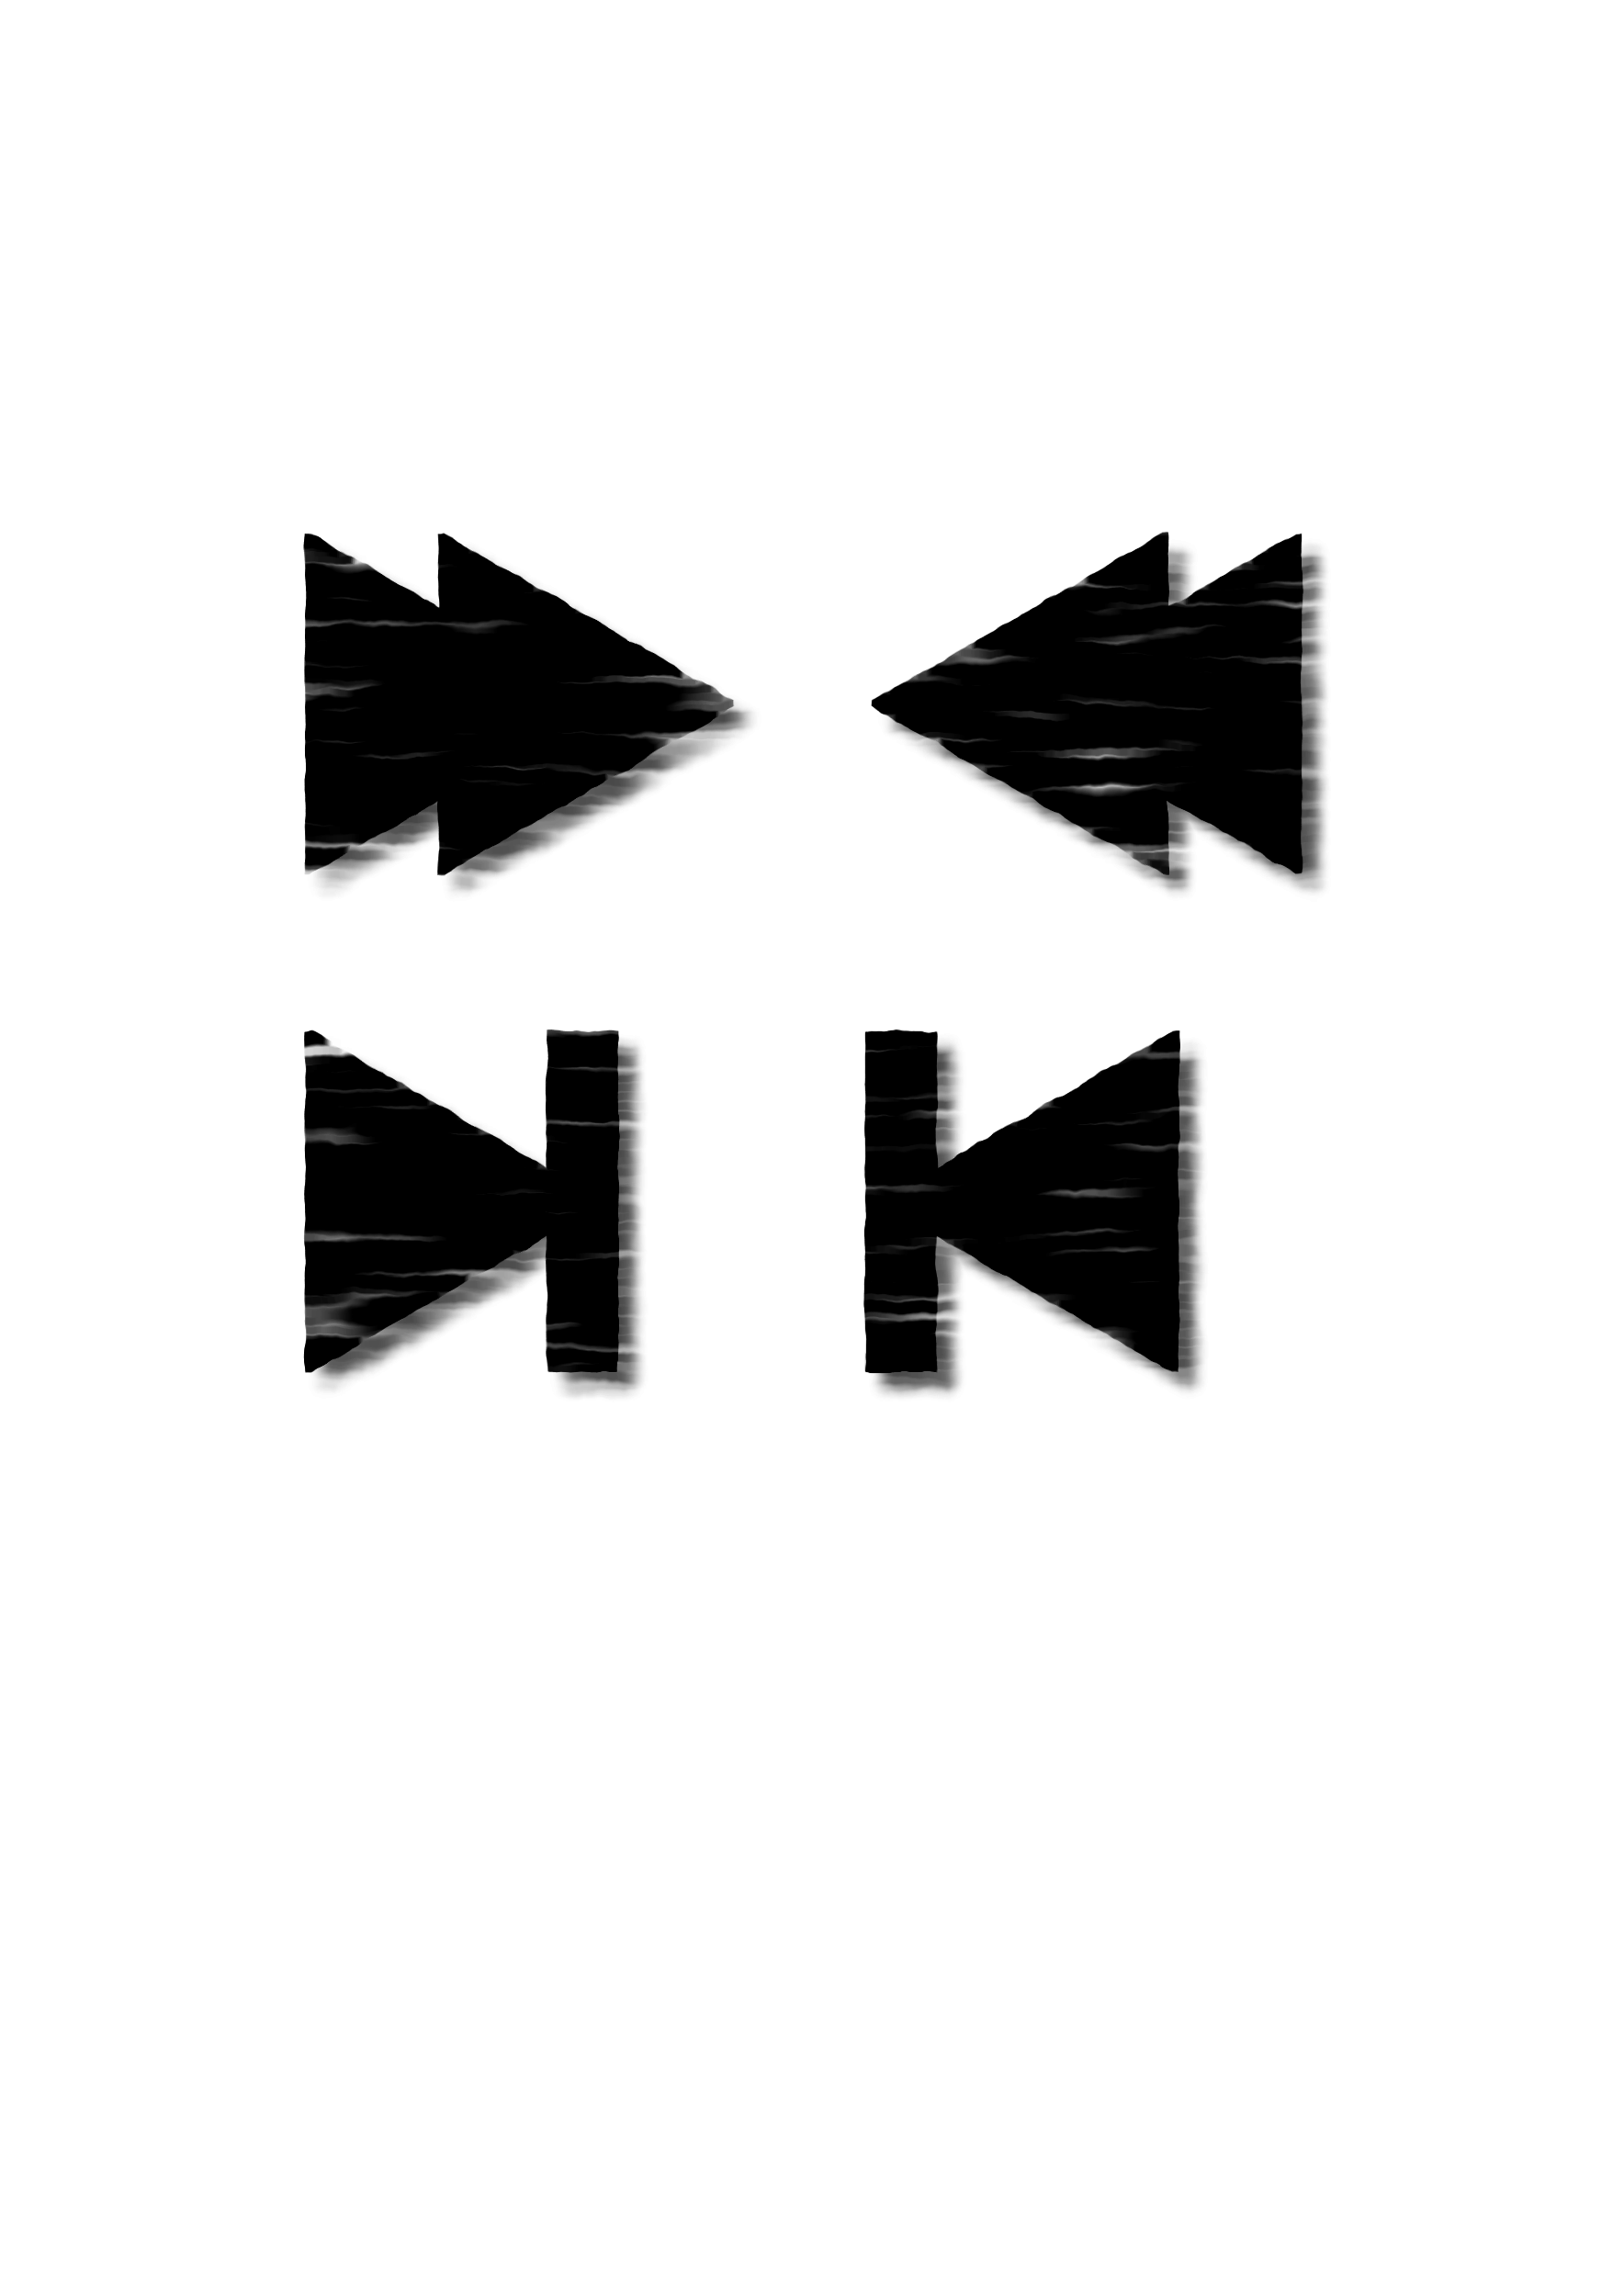
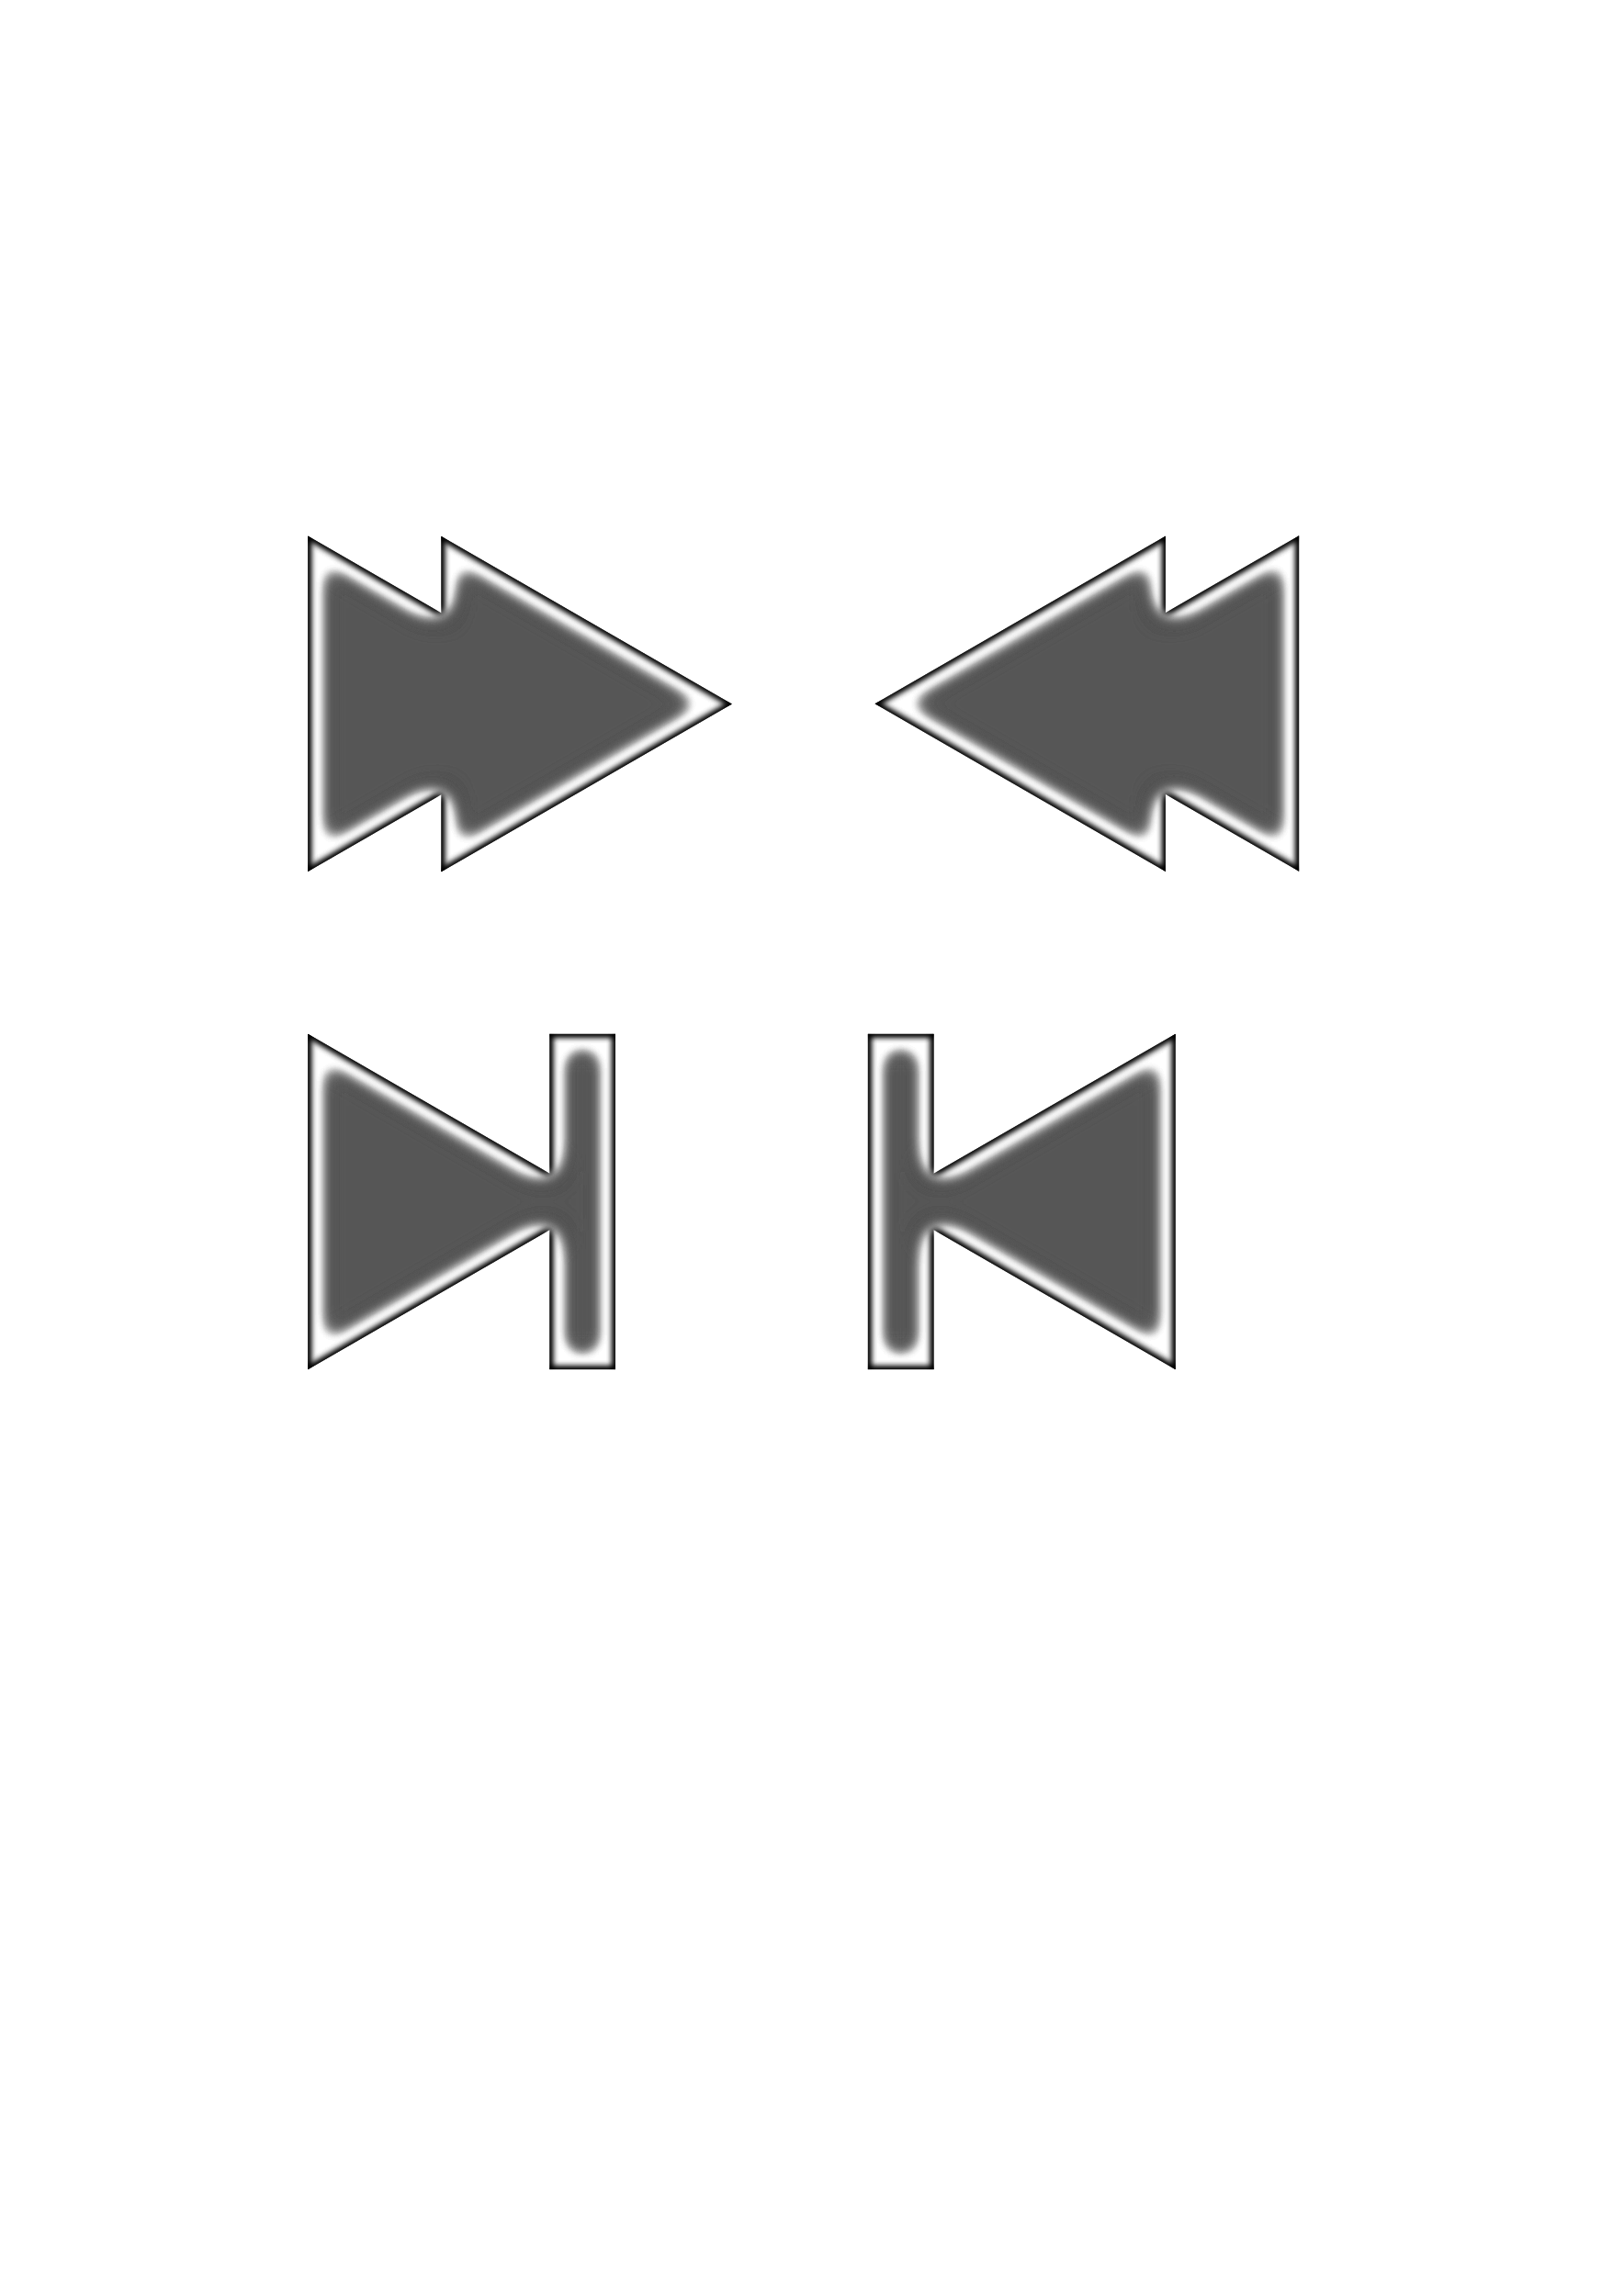
<svg xmlns="http://www.w3.org/2000/svg" width="210mm" height="297mm" id="svg2" version="1.1">
  <defs id="defs4">
-     <filter id="filter3796" width="1.3" height="1.3" x="-0.15" y="-0.15" color-interpolation-filters="sRGB">
-       <feGaussianBlur id="feGaussianBlur3798" in="SourceAlpha" stdDeviation="3" result="blur" />
-       <feColorMatrix id="feColorMatrix3800" result="bluralpha" type="matrix" values="1 0 0 0 0 0 1 0 0 0 0 0 1 0 0 0 0 0 0.4 0 " />
-       <feOffset id="feOffset3802" in="bluralpha" dx="8" dy="8" result="offsetBlur" />
-       <feMerge id="feMerge3804" result="fbSourceGraphic">
-         <feMergeNode id="feMergeNode3806" in="offsetBlur" />
-         <feMergeNode id="feMergeNode3808" in="SourceGraphic" />
-       </feMerge>
-       <feColorMatrix result="fbSourceGraphicAlpha" in="fbSourceGraphic" values="0 0 0 -1 0 0 0 0 -1 0 0 0 0 -1 0 0 0 0 1 0" id="feColorMatrix4339" />
-       <feTurbulence id="feTurbulence4341" type="turbulence" numOctaves="2" baseFrequency="0.01 0.11" seed="10" in="fbSourceGraphic" />
-       <feColorMatrix id="feColorMatrix4343" result="result5" values="1 0 0 0 0 0 1 0 0 0 0 0 1 0 0 0 0 0 1.3 0 " />
-       <feComposite id="feComposite4345" in2="result5" in="fbSourceGraphic" operator="out" />
-       <feMorphology id="feMorphology4347" operator="dilate" radius="1.3" result="result3" />
-       <feTurbulence id="feTurbulence4349" numOctaves="3" baseFrequency="0.08 0.05" type="fractalNoise" seed="7" result="result6" />
-       <feGaussianBlur id="feGaussianBlur4351" stdDeviation="0.5" result="result7" />
-       <feDisplacementMap id="feDisplacementMap4353" in2="result7" in="result3" xChannelSelector="R" yChannelSelector="G" scale="3" result="result4" />
-       <feComposite id="feComposite4355" in2="result4" in="result4" k1="1" result="result2" operator="arithmetic" k2="1" />
-       <feBlend id="feBlend4357" in2="result4" mode="normal" in="result2" />
+     <filter id="filter3416" color-interpolation-filters="sRGB">
+       <feGaussianBlur id="feGaussianBlur3418" stdDeviation="7.5" in="SourceAlpha" result="result1" />
+       <feComposite id="feComposite3420" in2="result1" operator="arithmetic" k2="3.2" k1="-1" k4="-2" k3="0" />
+       <feColorMatrix id="feColorMatrix3422" values="0 0 0 0 0 0 1 0 0 0 0 0 1 0 0 0 0 0 3 0 " result="result91" />
+       <feComposite id="feComposite3424" in2="result91" result="fbSourceGraphic" in="SourceGraphic" operator="out" />
+       <feGaussianBlur id="feGaussianBlur3426" in="fbSourceGraphic" stdDeviation="2" result="result92" />
+       <feComposite id="feComposite3428" in2="result92" operator="out" in="fbSourceGraphic" result="result93" />
+       <feBlend id="feBlend3430" in2="result93" mode="multiply" result="result94" />
+       <feBlend id="feBlend3432" in2="result94" mode="darken" />
    </filter>
-     <filter id="filter3810" width="1.3" height="1.3" x="-0.15" y="-0.15" color-interpolation-filters="sRGB">
-       <feGaussianBlur id="feGaussianBlur3812" in="SourceAlpha" stdDeviation="3" result="blur" />
-       <feColorMatrix id="feColorMatrix3814" result="bluralpha" type="matrix" values="1 0 0 0 0 0 1 0 0 0 0 0 1 0 0 0 0 0 0.4 0 " />
-       <feOffset id="feOffset3816" in="bluralpha" dx="8" dy="8" result="offsetBlur" />
-       <feMerge id="feMerge3818" result="fbSourceGraphic">
-         <feMergeNode id="feMergeNode3820" in="offsetBlur" />
-         <feMergeNode id="feMergeNode3822" in="SourceGraphic" />
-       </feMerge>
-       <feColorMatrix result="fbSourceGraphicAlpha" in="fbSourceGraphic" values="0 0 0 -1 0 0 0 0 -1 0 0 0 0 -1 0 0 0 0 1 0" id="feColorMatrix4485" />
-       <feTurbulence id="feTurbulence4487" type="turbulence" numOctaves="2" baseFrequency="0.01 0.11" seed="10" in="fbSourceGraphic" />
-       <feColorMatrix id="feColorMatrix4489" result="result5" values="1 0 0 0 0 0 1 0 0 0 0 0 1 0 0 0 0 0 1.3 0 " />
-       <feComposite id="feComposite4491" in2="result5" in="fbSourceGraphic" operator="out" />
-       <feMorphology id="feMorphology4493" operator="dilate" radius="1.3" result="result3" />
-       <feTurbulence id="feTurbulence4495" numOctaves="3" baseFrequency="0.08 0.05" type="fractalNoise" seed="7" result="result6" />
-       <feGaussianBlur id="feGaussianBlur4497" stdDeviation="0.5" result="result7" />
-       <feDisplacementMap id="feDisplacementMap4499" in2="result7" in="result3" xChannelSelector="R" yChannelSelector="G" scale="3" result="result4" />
-       <feComposite id="feComposite4501" in2="result4" in="result4" k1="1" result="result2" operator="arithmetic" k2="1" />
-       <feBlend id="feBlend4503" in2="result4" mode="normal" in="result2" />
+     <filter id="filter3444" color-interpolation-filters="sRGB">
+       <feGaussianBlur id="feGaussianBlur3446" stdDeviation="7.5" in="SourceAlpha" result="result1" />
+       <feComposite id="feComposite3448" in2="result1" operator="arithmetic" k2="3.2" k1="-1" k4="-2" />
+       <feColorMatrix id="feColorMatrix3450" values="0 0 0 0 0 0 1 0 0 0 0 0 1 0 0 0 0 0 3 0 " result="result91" />
+       <feComposite id="feComposite3452" in2="result91" result="fbSourceGraphic" in="SourceGraphic" operator="out" />
+       <feGaussianBlur id="feGaussianBlur3454" in="fbSourceGraphic" stdDeviation="2" result="result92" />
+       <feComposite id="feComposite3456" in2="result92" operator="out" in="fbSourceGraphic" result="result93" />
+       <feBlend id="feBlend3458" in2="result93" mode="multiply" result="result94" />
+       <feBlend id="feBlend3460" in2="result94" mode="darken" />
    </filter>
-     <filter id="filter3796-0" width="1.3" height="1.3" x="-0.15" y="-0.15" color-interpolation-filters="sRGB">
-       <feGaussianBlur id="feGaussianBlur3798-5" in="SourceAlpha" stdDeviation="3" result="blur" />
-       <feColorMatrix id="feColorMatrix3800-9" result="bluralpha" type="matrix" values="1 0 0 0 0 0 1 0 0 0 0 0 1 0 0 0 0 0 0.4 0 " />
-       <feOffset id="feOffset3802-4" in="bluralpha" dx="-8" dy="8" result="offsetBlur" />
-       <feMerge id="feMerge3804-4" result="fbSourceGraphic">
-         <feMergeNode id="feMergeNode3806-9" in="offsetBlur" />
-         <feMergeNode id="feMergeNode3808-1" in="SourceGraphic" />
-       </feMerge>
-       <feColorMatrix result="fbSourceGraphicAlpha" in="fbSourceGraphic" values="0 0 0 -1 0 0 0 0 -1 0 0 0 0 -1 0 0 0 0 1 0" id="feColorMatrix4339-9" />
-       <feTurbulence id="feTurbulence4341-9" type="turbulence" numOctaves="2" baseFrequency="0.01 0.11" seed="10" in="fbSourceGraphic" />
-       <feColorMatrix id="feColorMatrix4343-3" result="result5" values="1 0 0 0 0 0 1 0 0 0 0 0 1 0 0 0 0 0 1.3 0 " />
-       <feComposite id="feComposite4345-4" in2="result5" in="fbSourceGraphic" operator="out" />
-       <feMorphology id="feMorphology4347-1" operator="dilate" radius="1.3" result="result3" />
-       <feTurbulence id="feTurbulence4349-2" numOctaves="3" baseFrequency="0.08 0.05" type="fractalNoise" seed="7" result="result6" />
-       <feGaussianBlur id="feGaussianBlur4351-5" stdDeviation="0.5" result="result7" />
-       <feDisplacementMap id="feDisplacementMap4353-7" in2="result7" in="result3" xChannelSelector="R" yChannelSelector="G" scale="3" result="result4" />
-       <feComposite k4="0" k3="0" id="feComposite4355-2" in2="result4" in="result4" k1="1" result="result2" operator="arithmetic" k2="1" />
-       <feBlend id="feBlend4357-6" in2="result4" mode="normal" in="result2" />
+     <filter id="filter3462" color-interpolation-filters="sRGB">
+       <feGaussianBlur id="feGaussianBlur3464" stdDeviation="7.5" in="SourceAlpha" result="result1" />
+       <feComposite id="feComposite3466" in2="result1" operator="arithmetic" k2="3.2" k1="-1" k4="-2" />
+       <feColorMatrix id="feColorMatrix3468" values="0 0 0 0 0 0 1 0 0 0 0 0 1 0 0 0 0 0 3 0 " result="result91" />
+       <feComposite id="feComposite3470" in2="result91" result="fbSourceGraphic" in="SourceGraphic" operator="out" />
+       <feGaussianBlur id="feGaussianBlur3472" in="fbSourceGraphic" stdDeviation="2" result="result92" />
+       <feComposite id="feComposite3474" in2="result92" operator="out" in="fbSourceGraphic" result="result93" />
+       <feBlend id="feBlend3476" in2="result93" mode="multiply" result="result94" />
+       <feBlend id="feBlend3478" in2="result94" mode="darken" />
    </filter>
-     <filter id="filter3810-0" width="1.3" height="1.3" x="-0.15" y="-0.15" color-interpolation-filters="sRGB">
-       <feGaussianBlur id="feGaussianBlur3812-5" in="SourceAlpha" stdDeviation="3" result="blur" />
-       <feColorMatrix id="feColorMatrix3814-4" result="bluralpha" type="matrix" values="1 0 0 0 0 0 1 0 0 0 0 0 1 0 0 0 0 0 0.4 0 " />
-       <feOffset id="feOffset3816-3" in="bluralpha" dx="-8" dy="8" result="offsetBlur" />
-       <feMerge id="feMerge3818-1" result="fbSourceGraphic">
-         <feMergeNode id="feMergeNode3820-9" in="offsetBlur" />
-         <feMergeNode id="feMergeNode3822-8" in="SourceGraphic" />
-       </feMerge>
-       <feColorMatrix result="fbSourceGraphicAlpha" in="fbSourceGraphic" values="0 0 0 -1 0 0 0 0 -1 0 0 0 0 -1 0 0 0 0 1 0" id="feColorMatrix4485-7" />
-       <feTurbulence id="feTurbulence4487-7" type="turbulence" numOctaves="2" baseFrequency="0.01 0.11" seed="10" in="fbSourceGraphic" />
-       <feColorMatrix id="feColorMatrix4489-6" result="result5" values="1 0 0 0 0 0 1 0 0 0 0 0 1 0 0 0 0 0 1.3 0 " />
-       <feComposite id="feComposite4491-8" in2="result5" in="fbSourceGraphic" operator="out" />
-       <feMorphology id="feMorphology4493-7" operator="dilate" radius="1.3" result="result3" />
-       <feTurbulence id="feTurbulence4495-3" numOctaves="3" baseFrequency="0.08 0.05" type="fractalNoise" seed="7" result="result6" />
-       <feGaussianBlur id="feGaussianBlur4497-2" stdDeviation="0.5" result="result7" />
-       <feDisplacementMap id="feDisplacementMap4499-5" in2="result7" in="result3" xChannelSelector="R" yChannelSelector="G" scale="3" result="result4" />
-       <feComposite k4="0" k3="0" id="feComposite4501-4" in2="result4" in="result4" k1="1" result="result2" operator="arithmetic" k2="1" />
-       <feBlend id="feBlend4503-3" in2="result4" mode="normal" in="result2" />
+     <filter id="filter3480" color-interpolation-filters="sRGB">
+       <feGaussianBlur id="feGaussianBlur3482" stdDeviation="7.5" in="SourceAlpha" result="result1" />
+       <feComposite id="feComposite3484" in2="result1" operator="arithmetic" k2="3.2" k1="-1" k4="-2" />
+       <feColorMatrix id="feColorMatrix3486" values="0 0 0 0 0 0 1 0 0 0 0 0 1 0 0 0 0 0 3 0 " result="result91" />
+       <feComposite id="feComposite3488" in2="result91" result="fbSourceGraphic" in="SourceGraphic" operator="out" />
+       <feGaussianBlur id="feGaussianBlur3490" in="fbSourceGraphic" stdDeviation="2" result="result92" />
+       <feComposite id="feComposite3492" in2="result92" operator="out" in="fbSourceGraphic" result="result93" />
+       <feBlend id="feBlend3494" in2="result93" mode="multiply" result="result94" />
+       <feBlend id="feBlend3496" in2="result94" mode="darken" />
    </filter>
  </defs>
  <g id="layer1">
-     <path style="fill:#000000;fill-opacity:1;stroke:none;filter:url(#filter3796)" d="m 150.513,262.068 0,82 0,82 65.188,-37.625 0,37.75 71.031,-41 71,-41 -71,-40.969 -71.031,-41 0,37.469 -65.188,-37.625 z" id="path2816" />
-     <path style="fill:#000000;fill-opacity:1;stroke:none;filter:url(#filter3810)" d="m 150.513,505.514 0,82 0,82 71,-41 47.156,-27.219 0,68.219 32.156,0 0,-164 -32.156,0 0,68.219 -47.156,-27.219 -71,-41 z" id="path2816-0-2" />
-     <path style="fill:#000000;fill-opacity:1;stroke:none;filter:url(#filter3796-0)" d="m 478.238,261.943 0,82 0,82 65.188,-37.625 0,37.75 71.031,-41 71,-41 -71,-40.969 -71.031,-41 0,37.469 -65.188,-37.625 z" id="path2816-0" transform="matrix(-1,0,0,1,1113.188,2.6171874e-6)" />
-     <path style="fill:#000000;fill-opacity:1;stroke:none;filter:url(#filter3810-0)" d="m 508.712,521.854 0,82 0,82 71,-41 47.156,-27.219 0,68.219 32.156,0 0,-164 -32.156,0 0,68.219 -47.156,-27.219 -71,-41 z" id="path2816-0-2-5" transform="matrix(-1,0,0,1,1083.289,-16.34008)" />
+     <path style="fill:#000000;fill-opacity:1;stroke:none;filter:url(#filter3416)" d="m 150.513,262.068 0,82 0,82 65.188,-37.625 0,37.75 71.031,-41 71,-41 -71,-40.969 -71.031,-41 0,37.469 -65.188,-37.625 z" id="path2816" />
+     <path style="fill:#000000;fill-opacity:1;stroke:none;filter:url(#filter3462)" d="m 150.513,505.514 0,82 0,82 71,-41 47.156,-27.219 0,68.219 32.156,0 0,-164 -32.156,0 0,68.219 -47.156,-27.219 -71,-41 z" id="path2816-0-2" />
+     <path style="fill:#000000;fill-opacity:1;stroke:none;filter:url(#filter3444)" d="m 478.238,261.943 0,82 0,82 65.188,-37.625 0,37.75 71.031,-41 71,-41 -71,-40.969 -71.031,-41 0,37.469 -65.188,-37.625 z" id="path2816-0" transform="matrix(-1,0,0,1,1113.188,2.6171874e-6)" />
+     <path style="fill:#000000;fill-opacity:1;stroke:none;filter:url(#filter3480)" d="m 508.712,521.854 0,82 0,82 71,-41 47.156,-27.219 0,68.219 32.156,0 0,-164 -32.156,0 0,68.219 -47.156,-27.219 -71,-41 z" id="path2816-0-2-5" transform="matrix(-1,0,0,1,1083.289,-16.34008)" />
  </g>
</svg>
